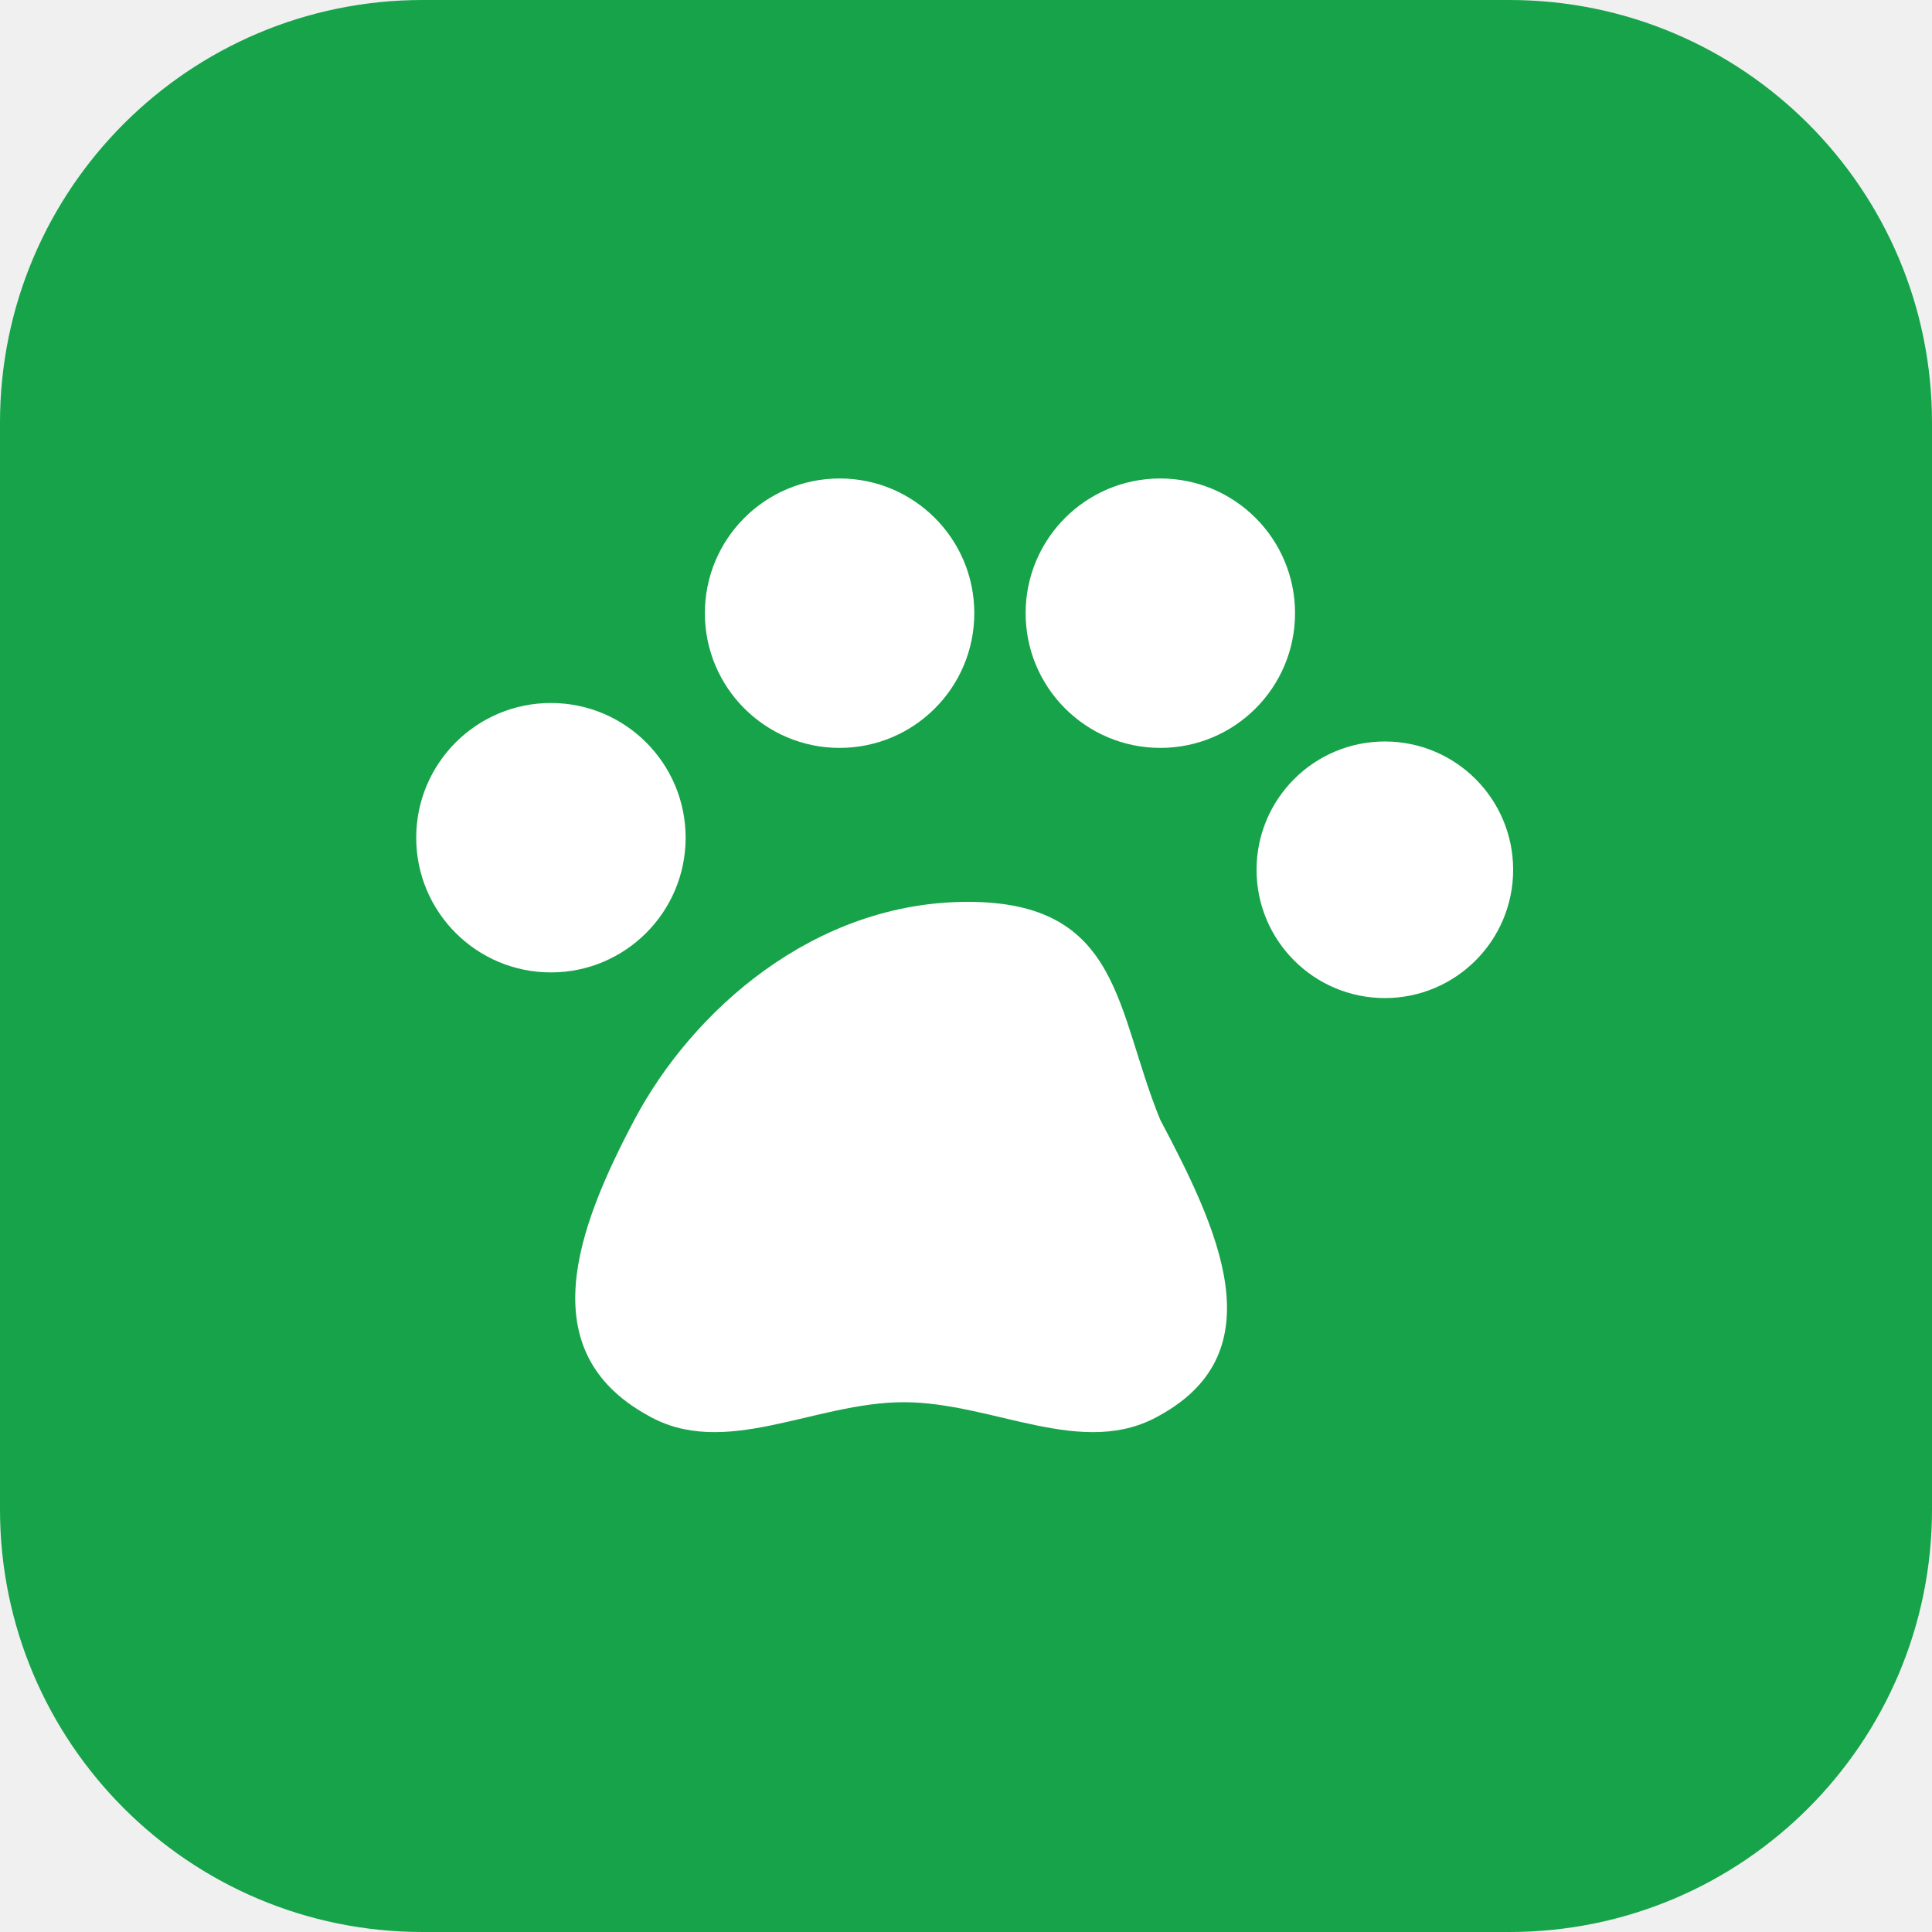
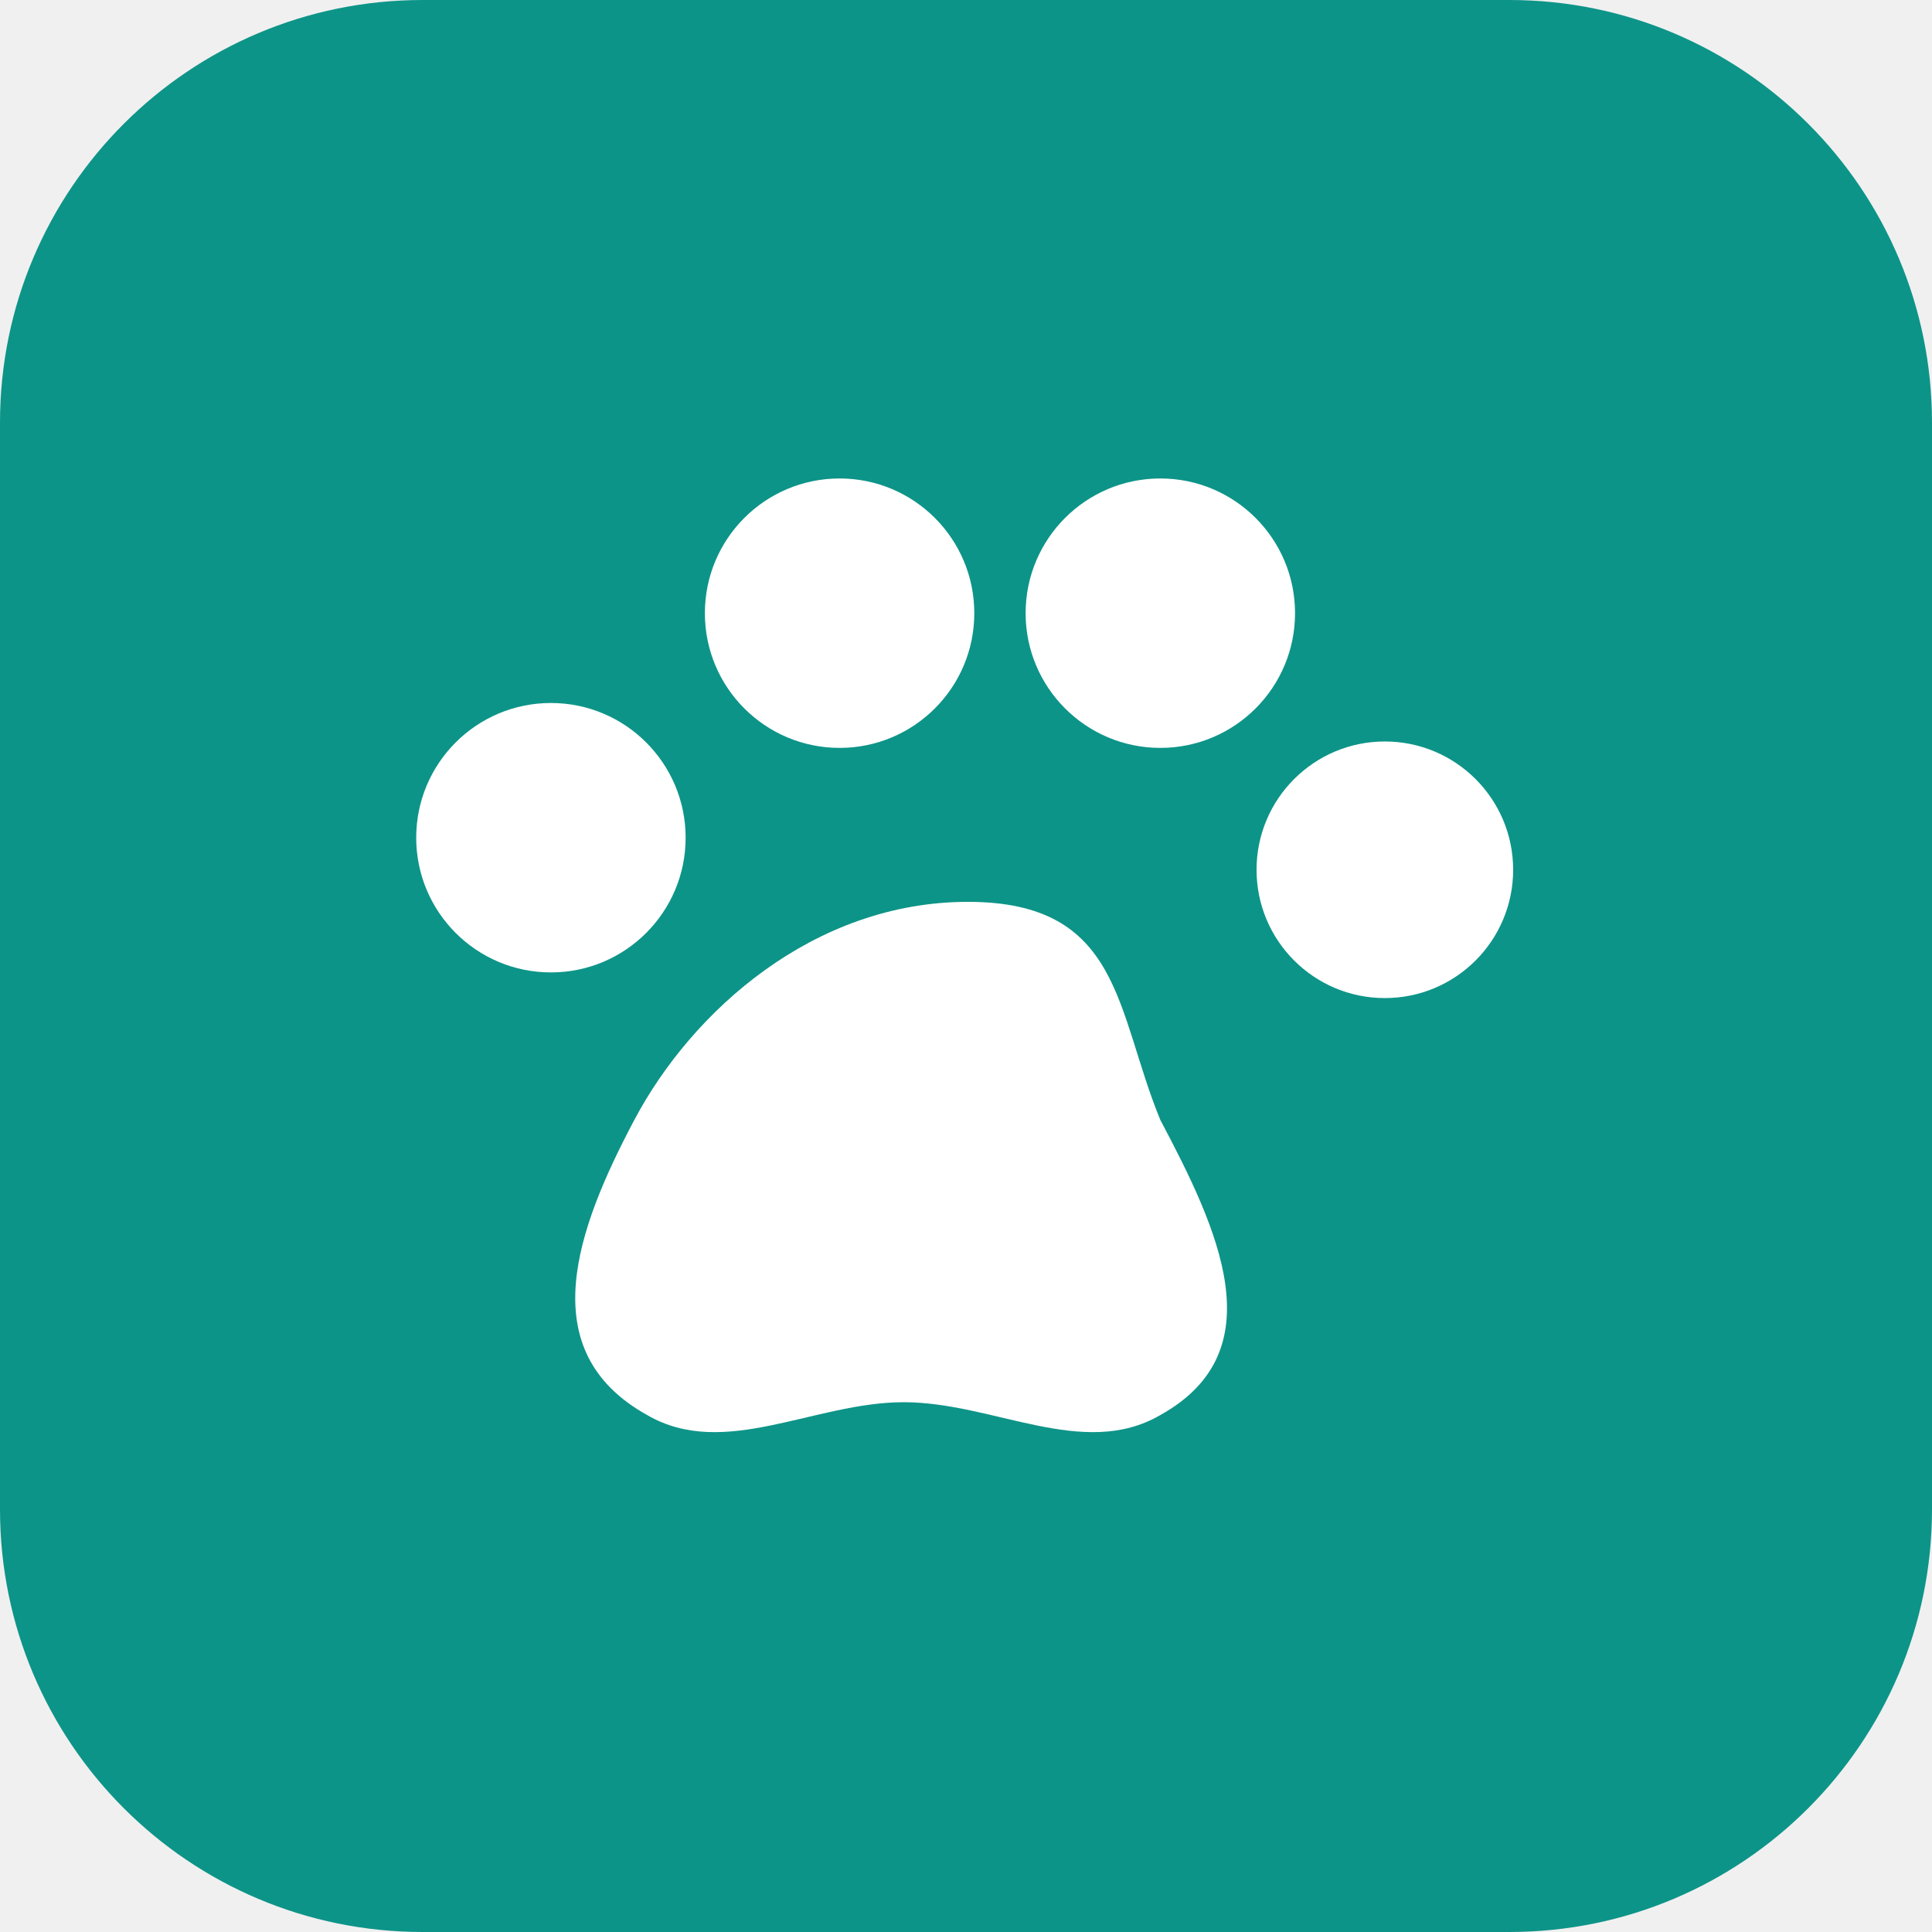
<svg xmlns="http://www.w3.org/2000/svg" viewBox="0 0 512 512" role="img" aria-label="VacuPet">
-   <rect width="512" height="512" rx="112" fill="#16A34A" />
+   <rect width="512" height="512" rx="112" fill="#0D9488" />
  <g fill="#ffffff" transform="translate(44,52) scale(17)">
    <circle cx="6" cy="10" r="2.1" />
    <circle cx="10.5" cy="6.5" r="2.1" />
    <circle cx="15.5" cy="6.5" r="2.1" />
    <circle cx="19" cy="10.5" r="2" />
    <path d="M12.5 11c-2.4 0-4.3 1.7-5.2 3.4-.9 1.7-1.6 3.6.2 4.6 1.2.7 2.6-.2 4-.2s2.8.9 4 .2c1.8-1 .9-2.9 0-4.6C14.8 12.7 14.9 11 12.5 11z" />
  </g>
</svg>
